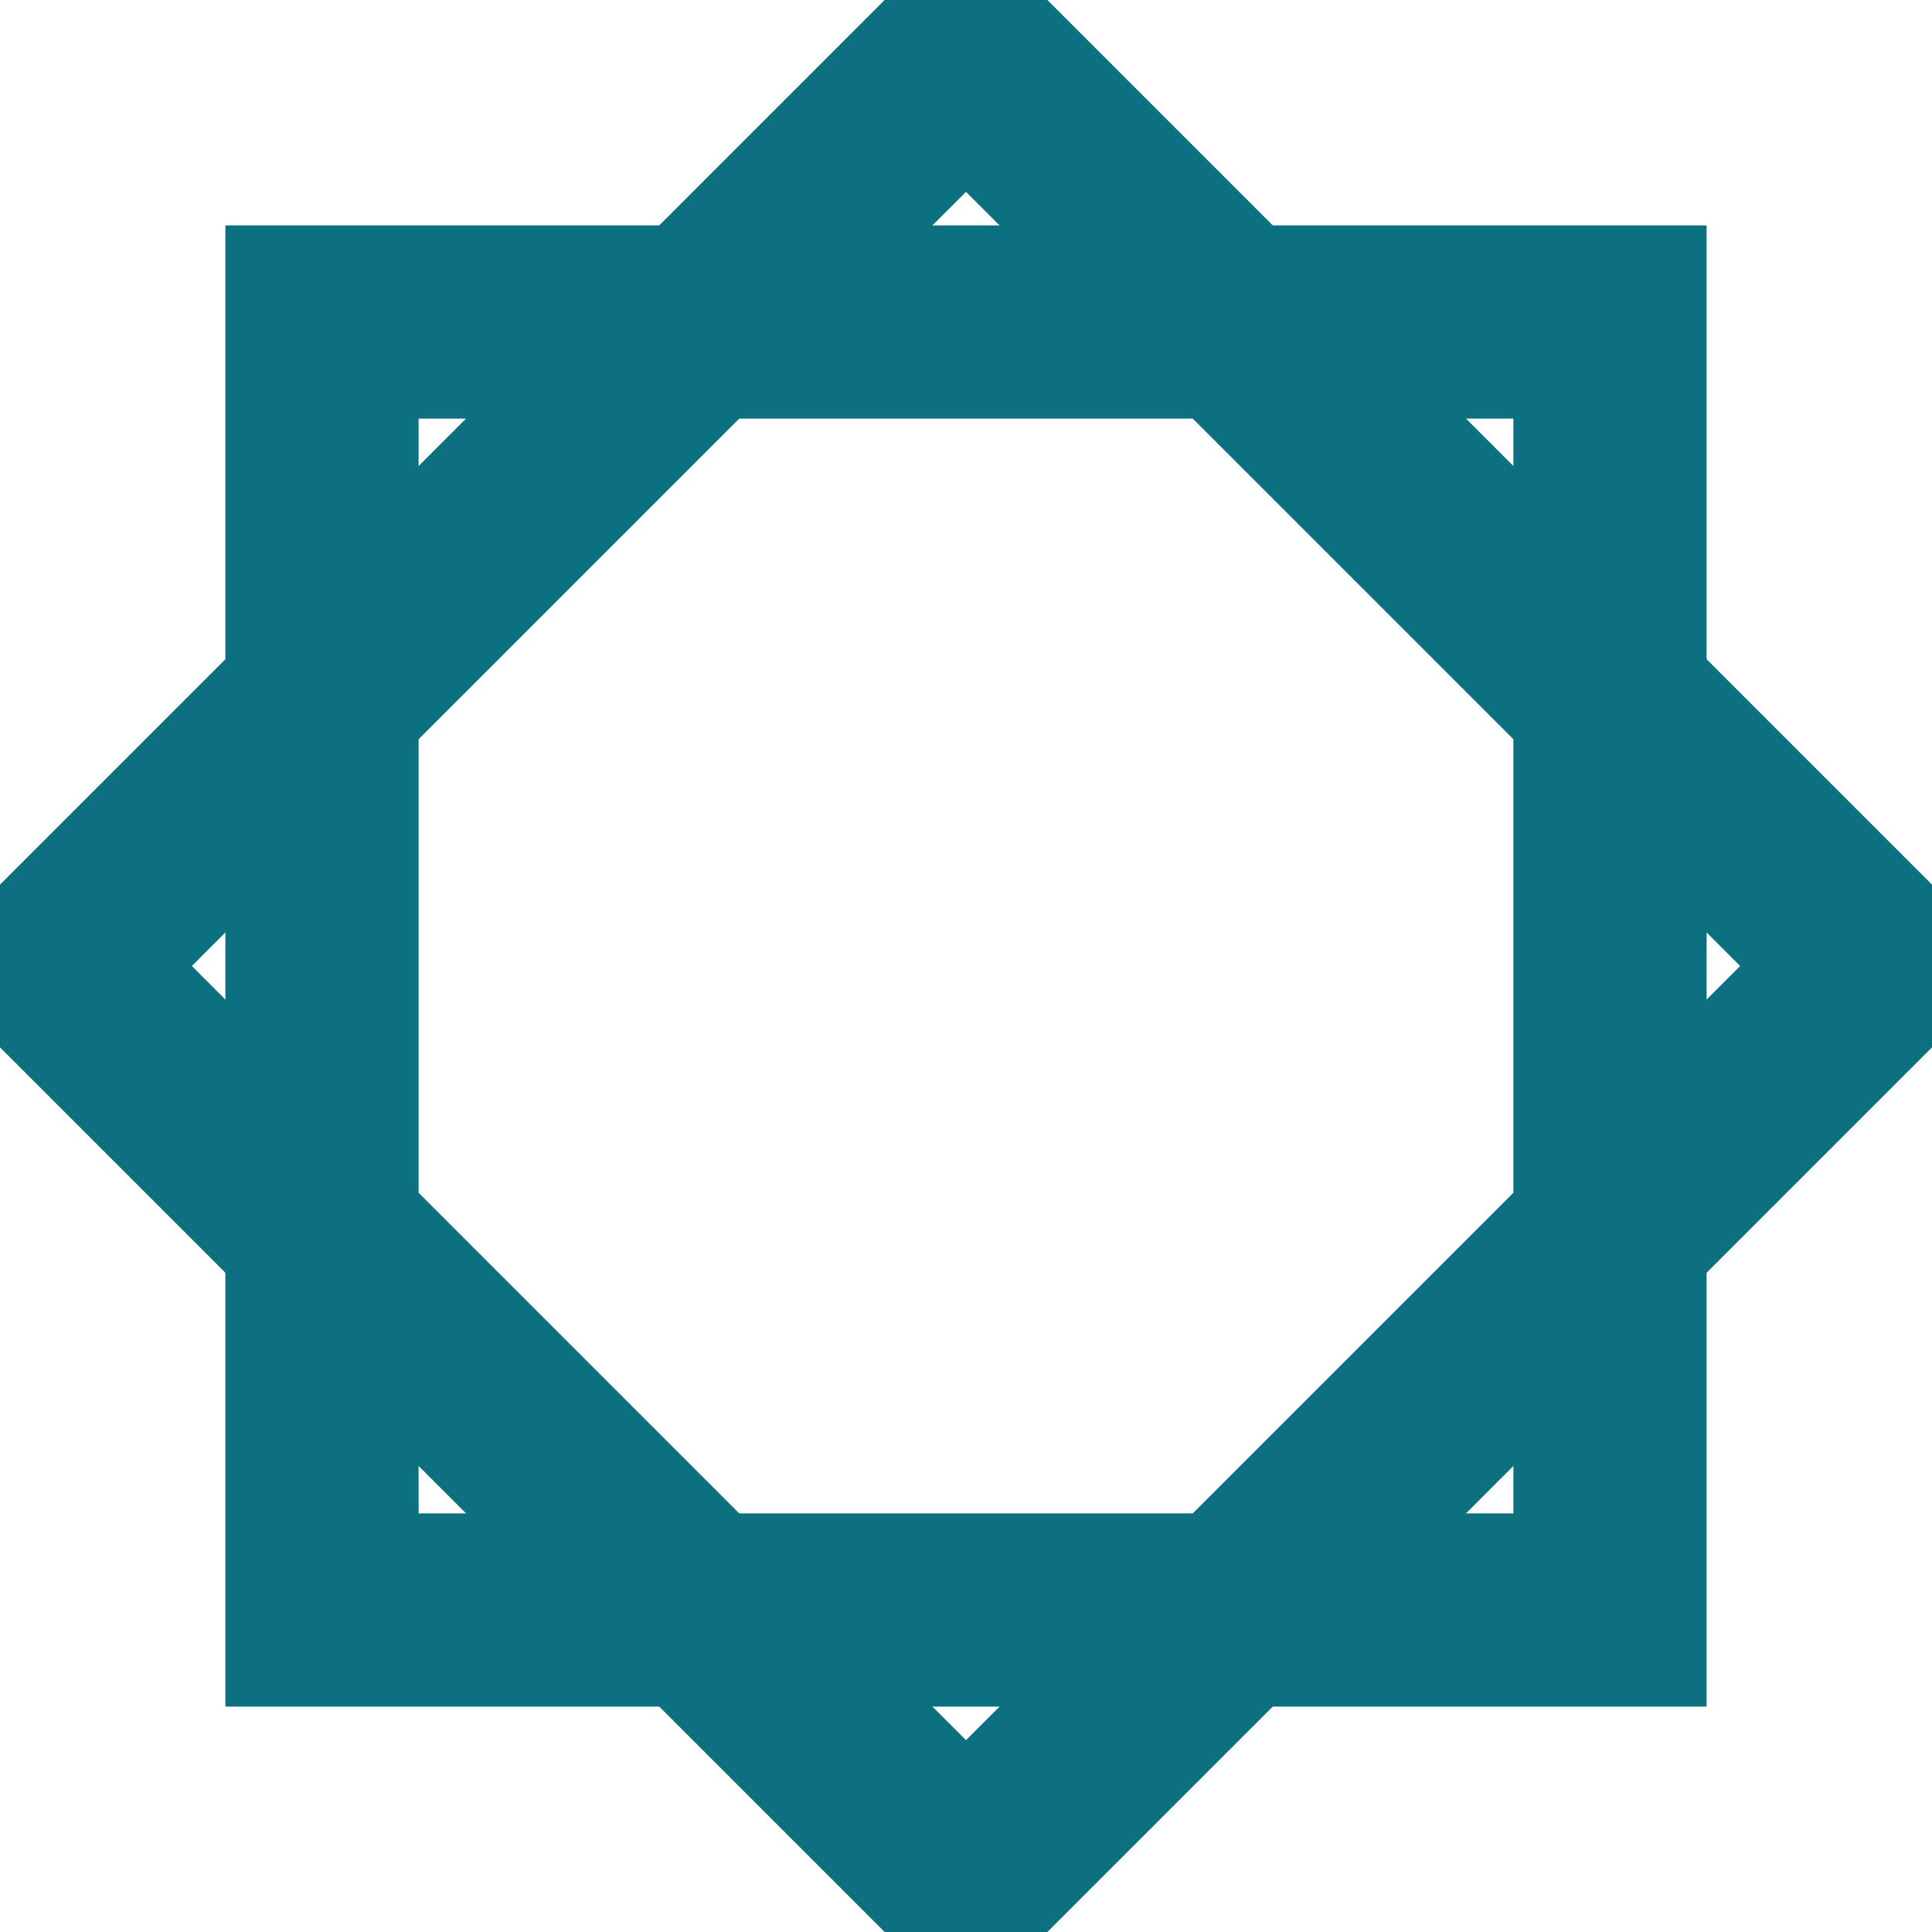
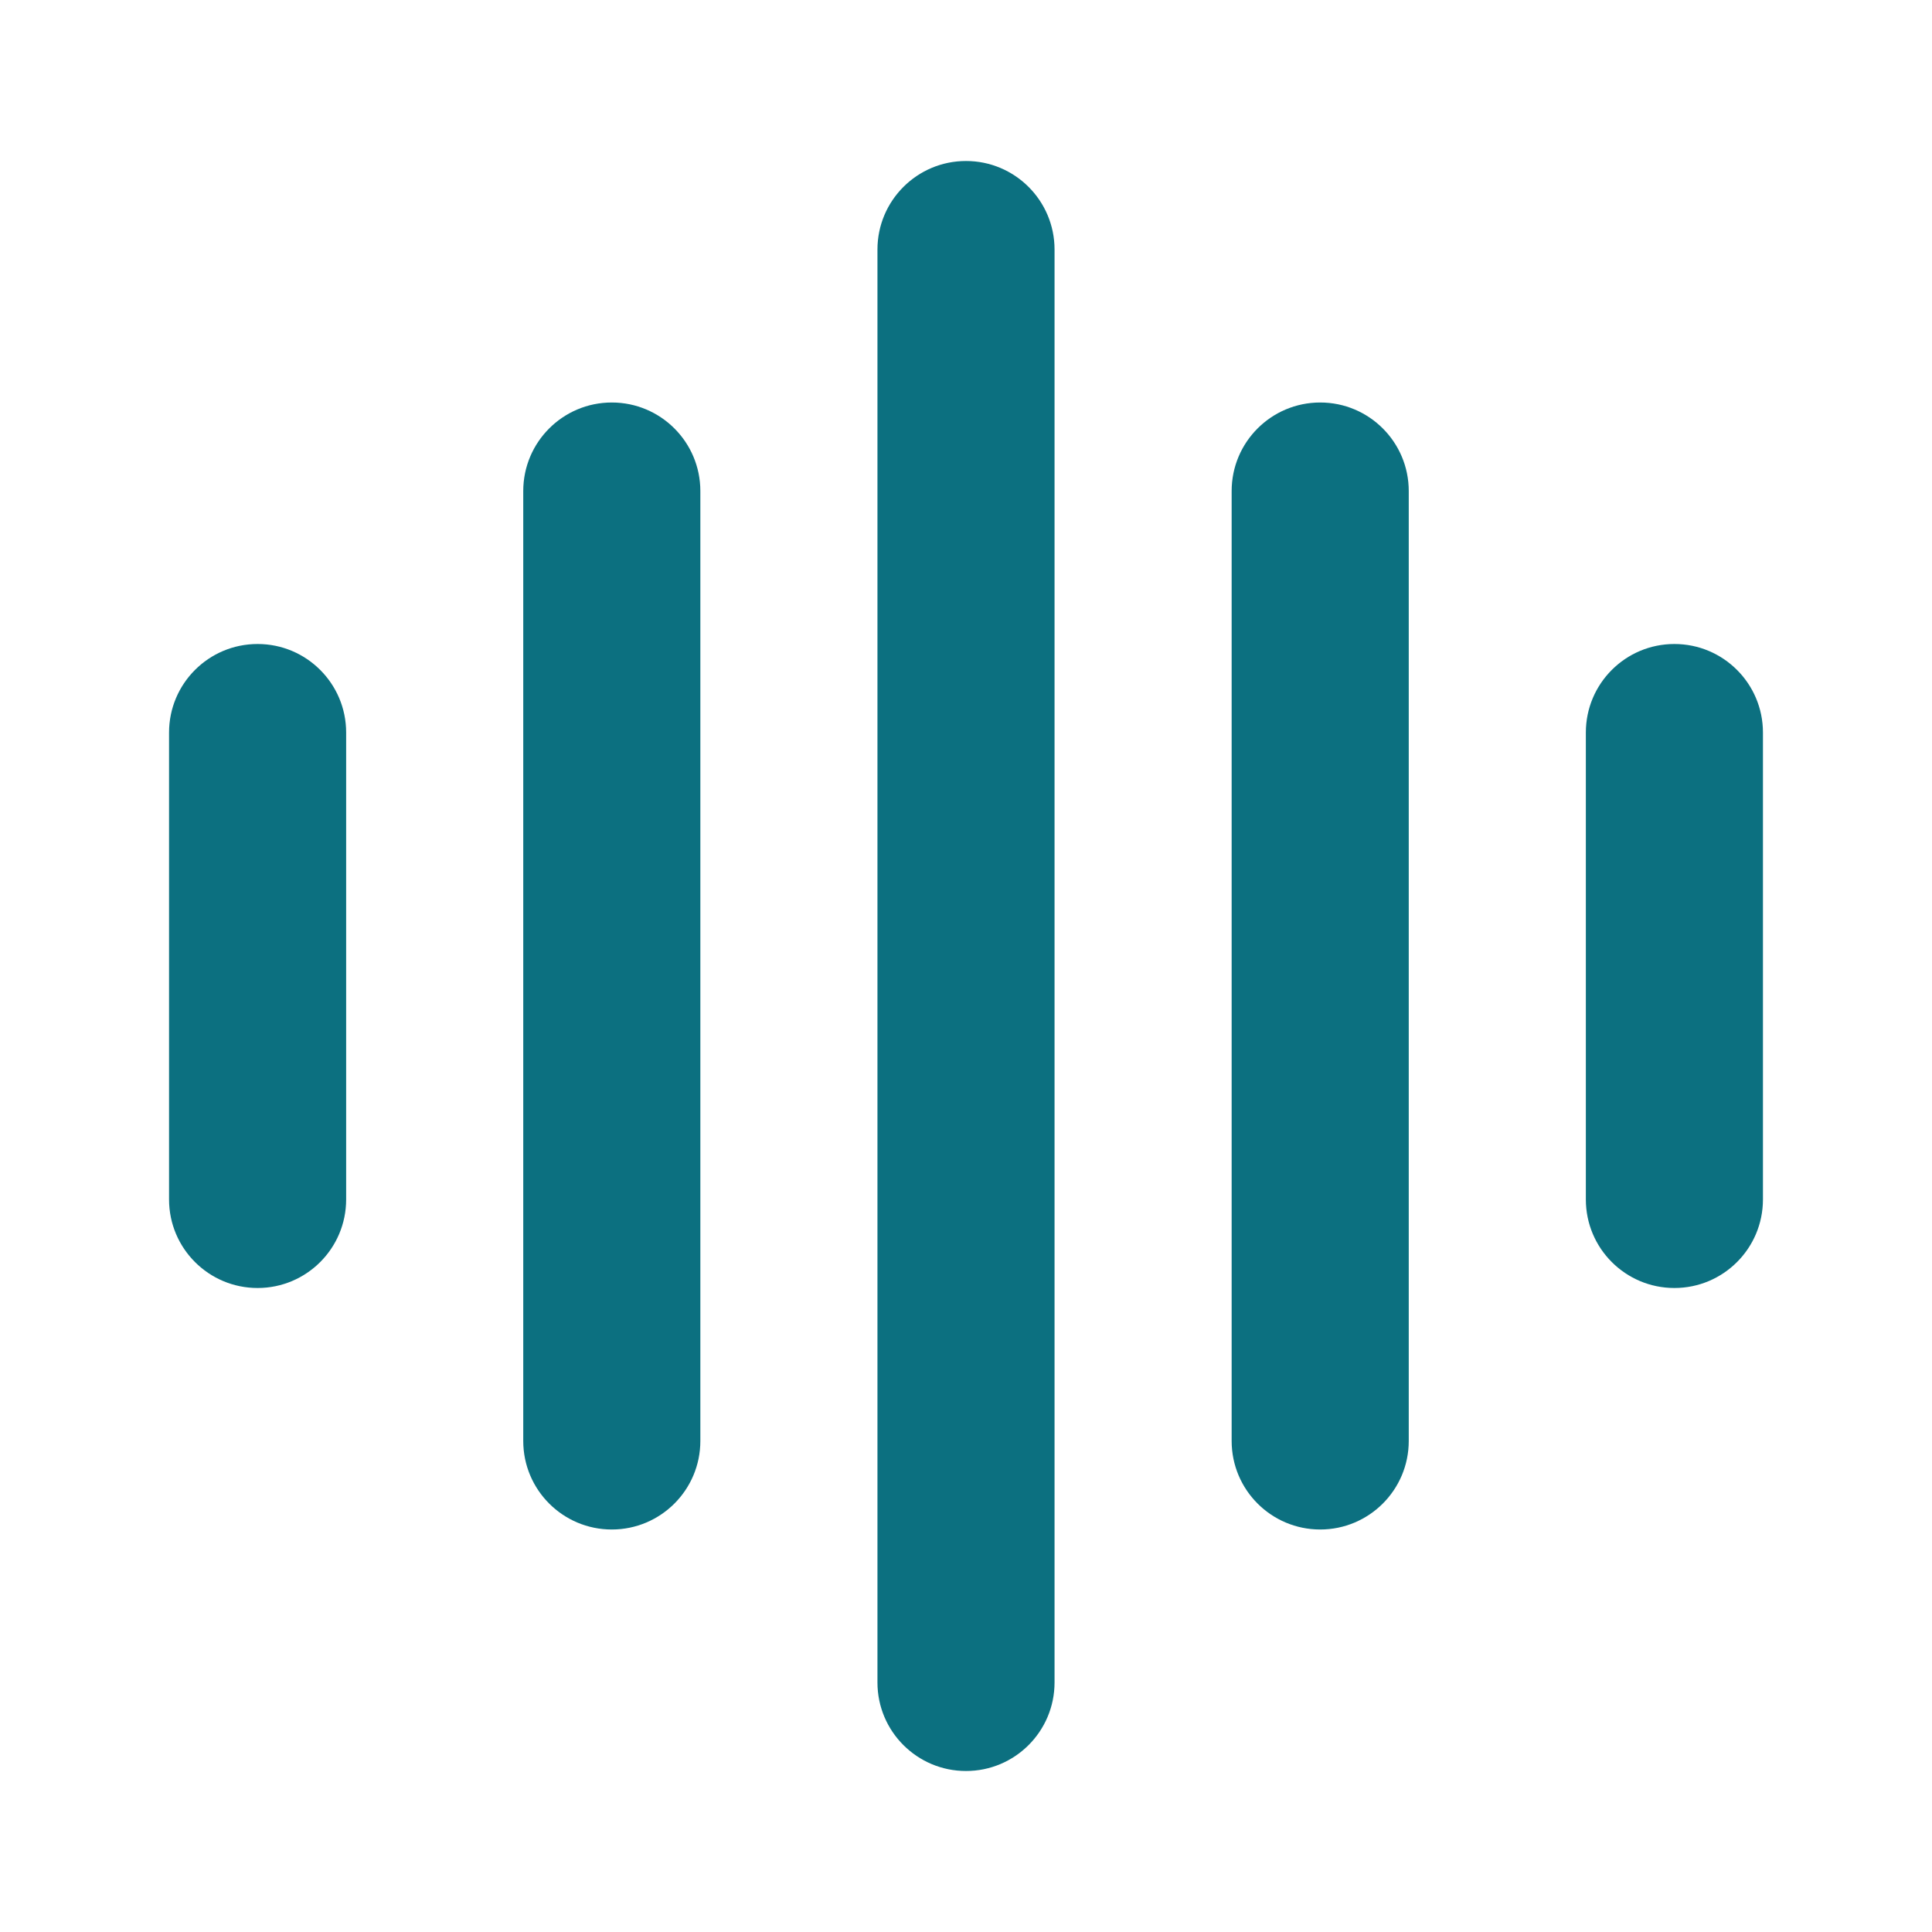
<svg xmlns="http://www.w3.org/2000/svg" viewBox="-12 -12 24 24">
  <style>
-     g { stroke: #0c7080; }
-     @media (prefers-color-scheme: dark) { g { stroke: #4fc3d1; } }
+     g { fill: #0c7080; }
+     @media (prefers-color-scheme: dark) { g { fill: #4fc3d1; } }
  </style>
-   <g fill="none" stroke-width="2.4">
-     <rect x="-8" y="-8" width="16" height="16" />
-     <rect x="-8" y="-8" width="16" height="16" transform="rotate(45)" />
+   <g>
+     <rect x="-9.9" y="-4" width="2.2" height="8" rx="1.1" />
+     <rect x="-5.5" y="-7" width="2.2" height="14" rx="1.1" />
+     <rect x="-1.1" y="-10" width="2.2" height="20" rx="1.1" />
+     <rect x="3.3" y="-7" width="2.2" height="14" rx="1.1" />
+     <rect x="7.7" y="-4" width="2.2" height="8" rx="1.1" />
  </g>
</svg>
